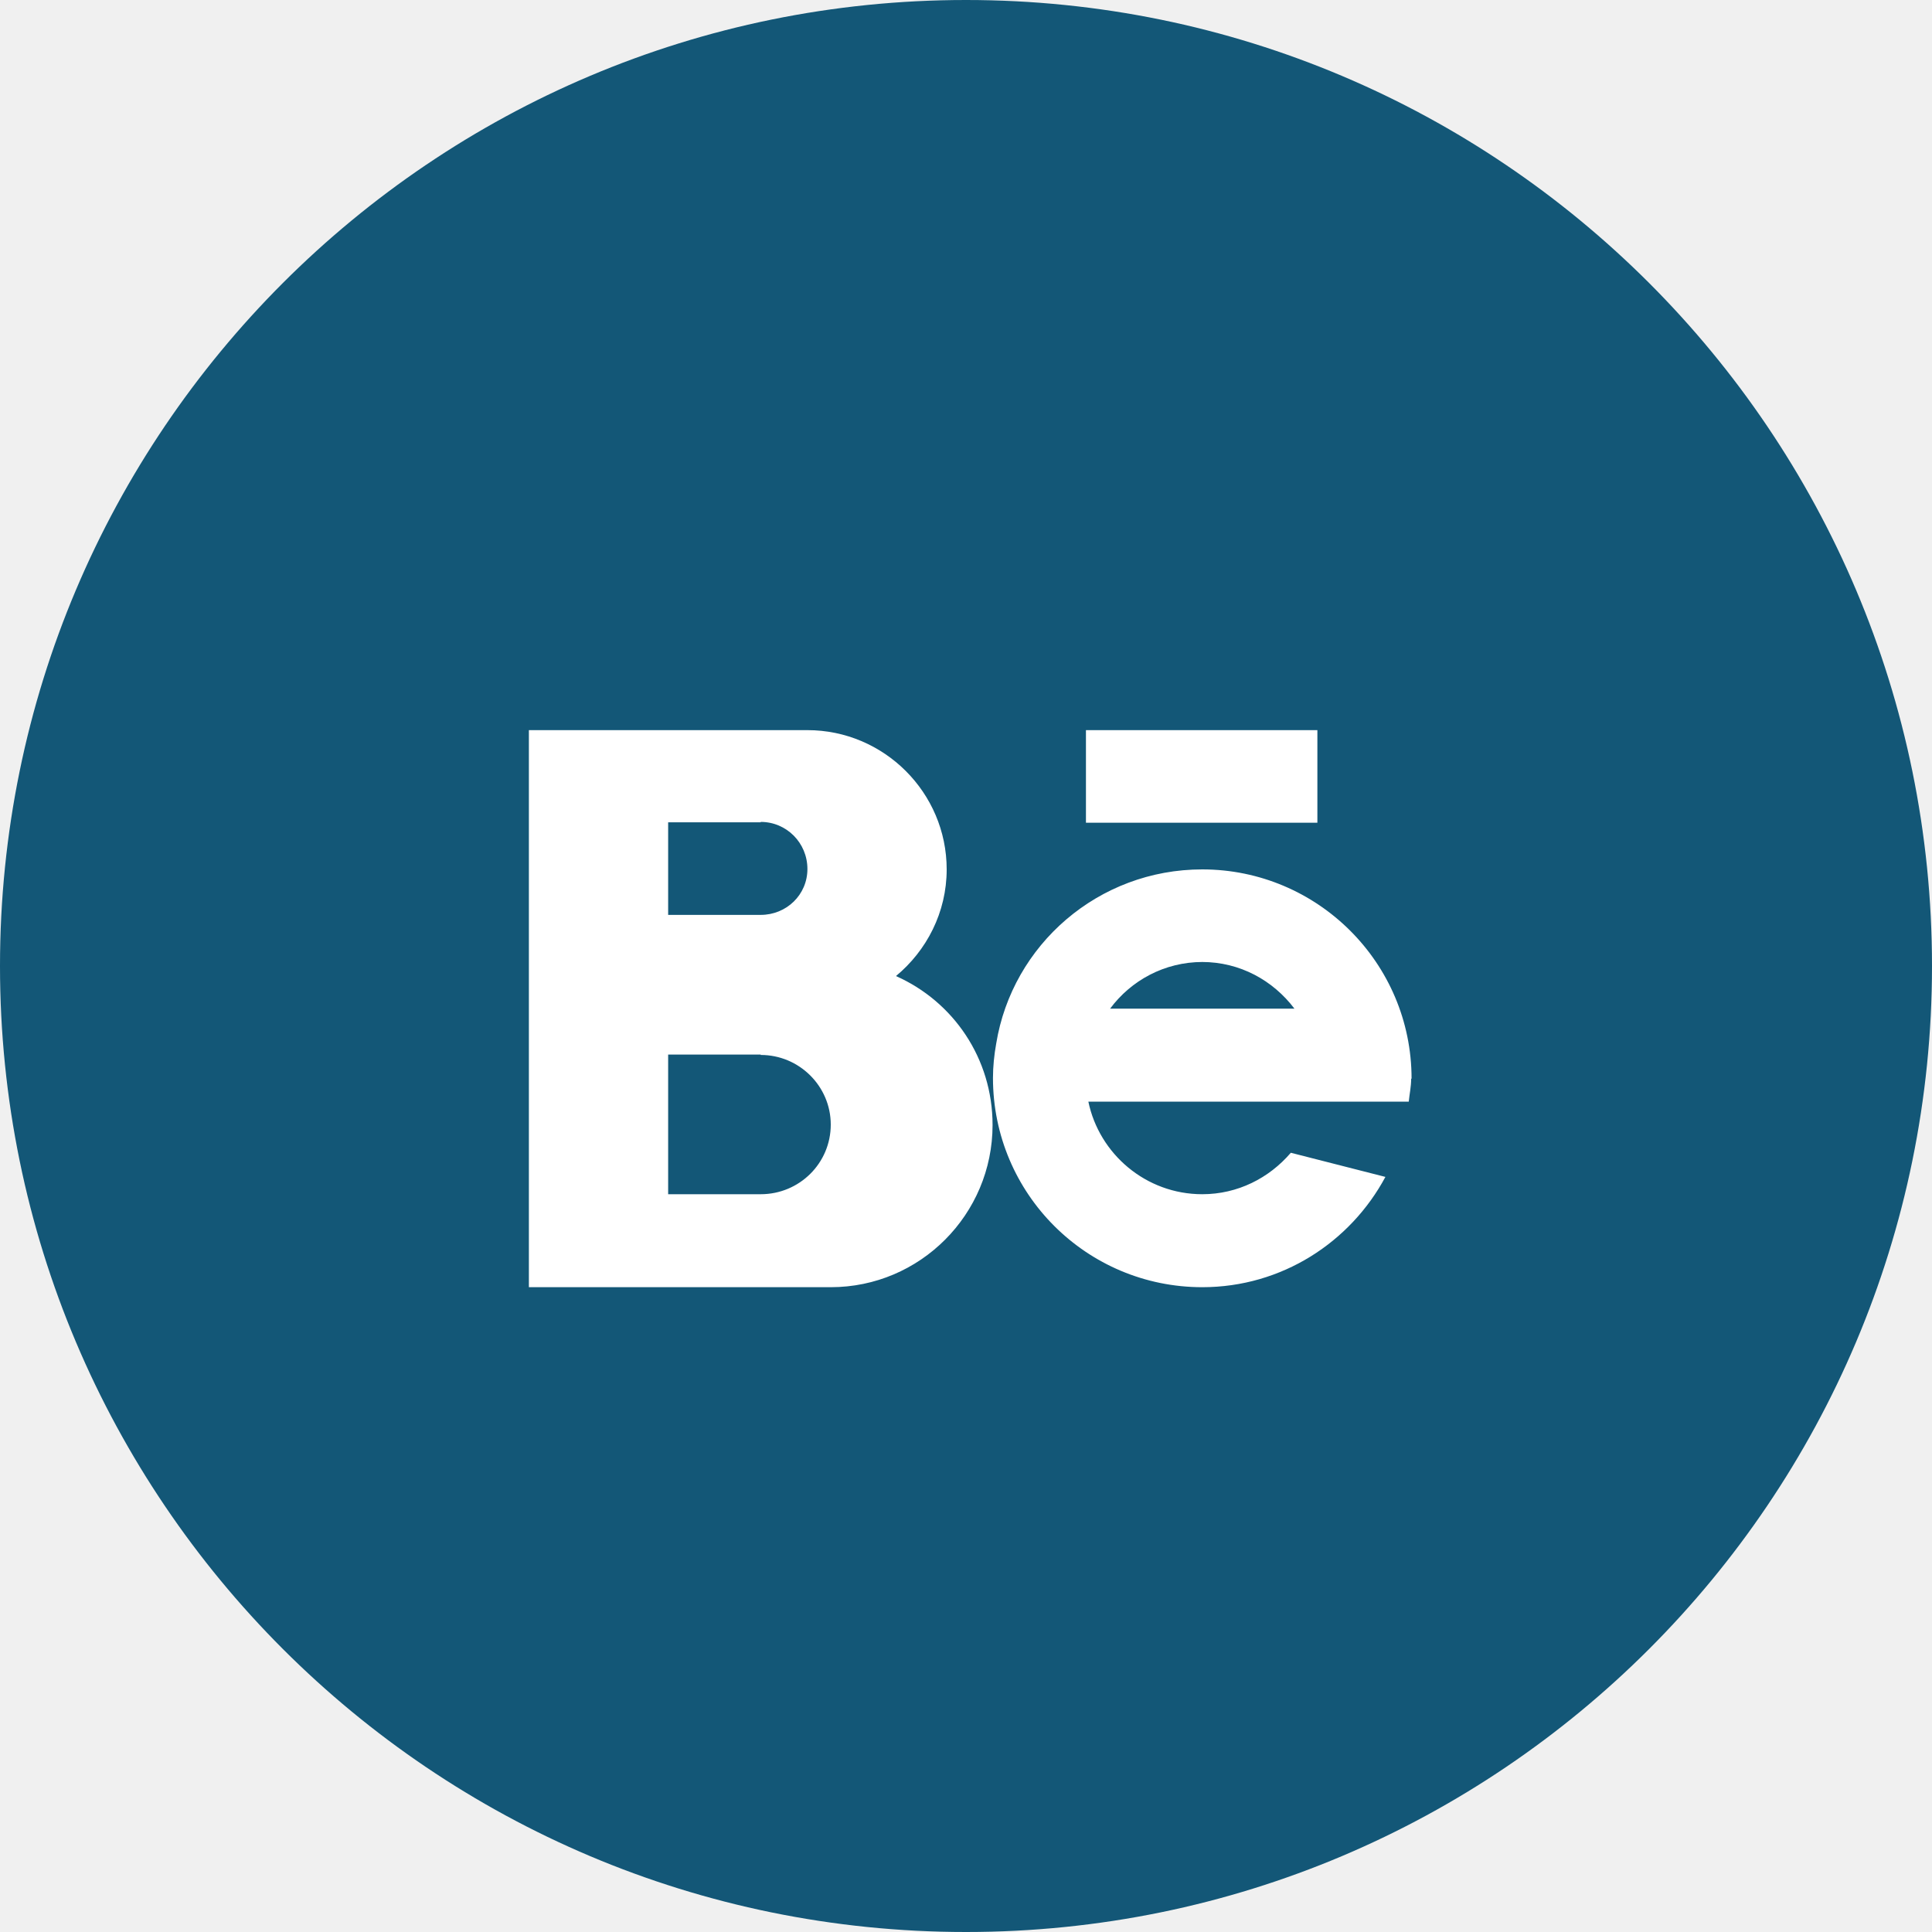
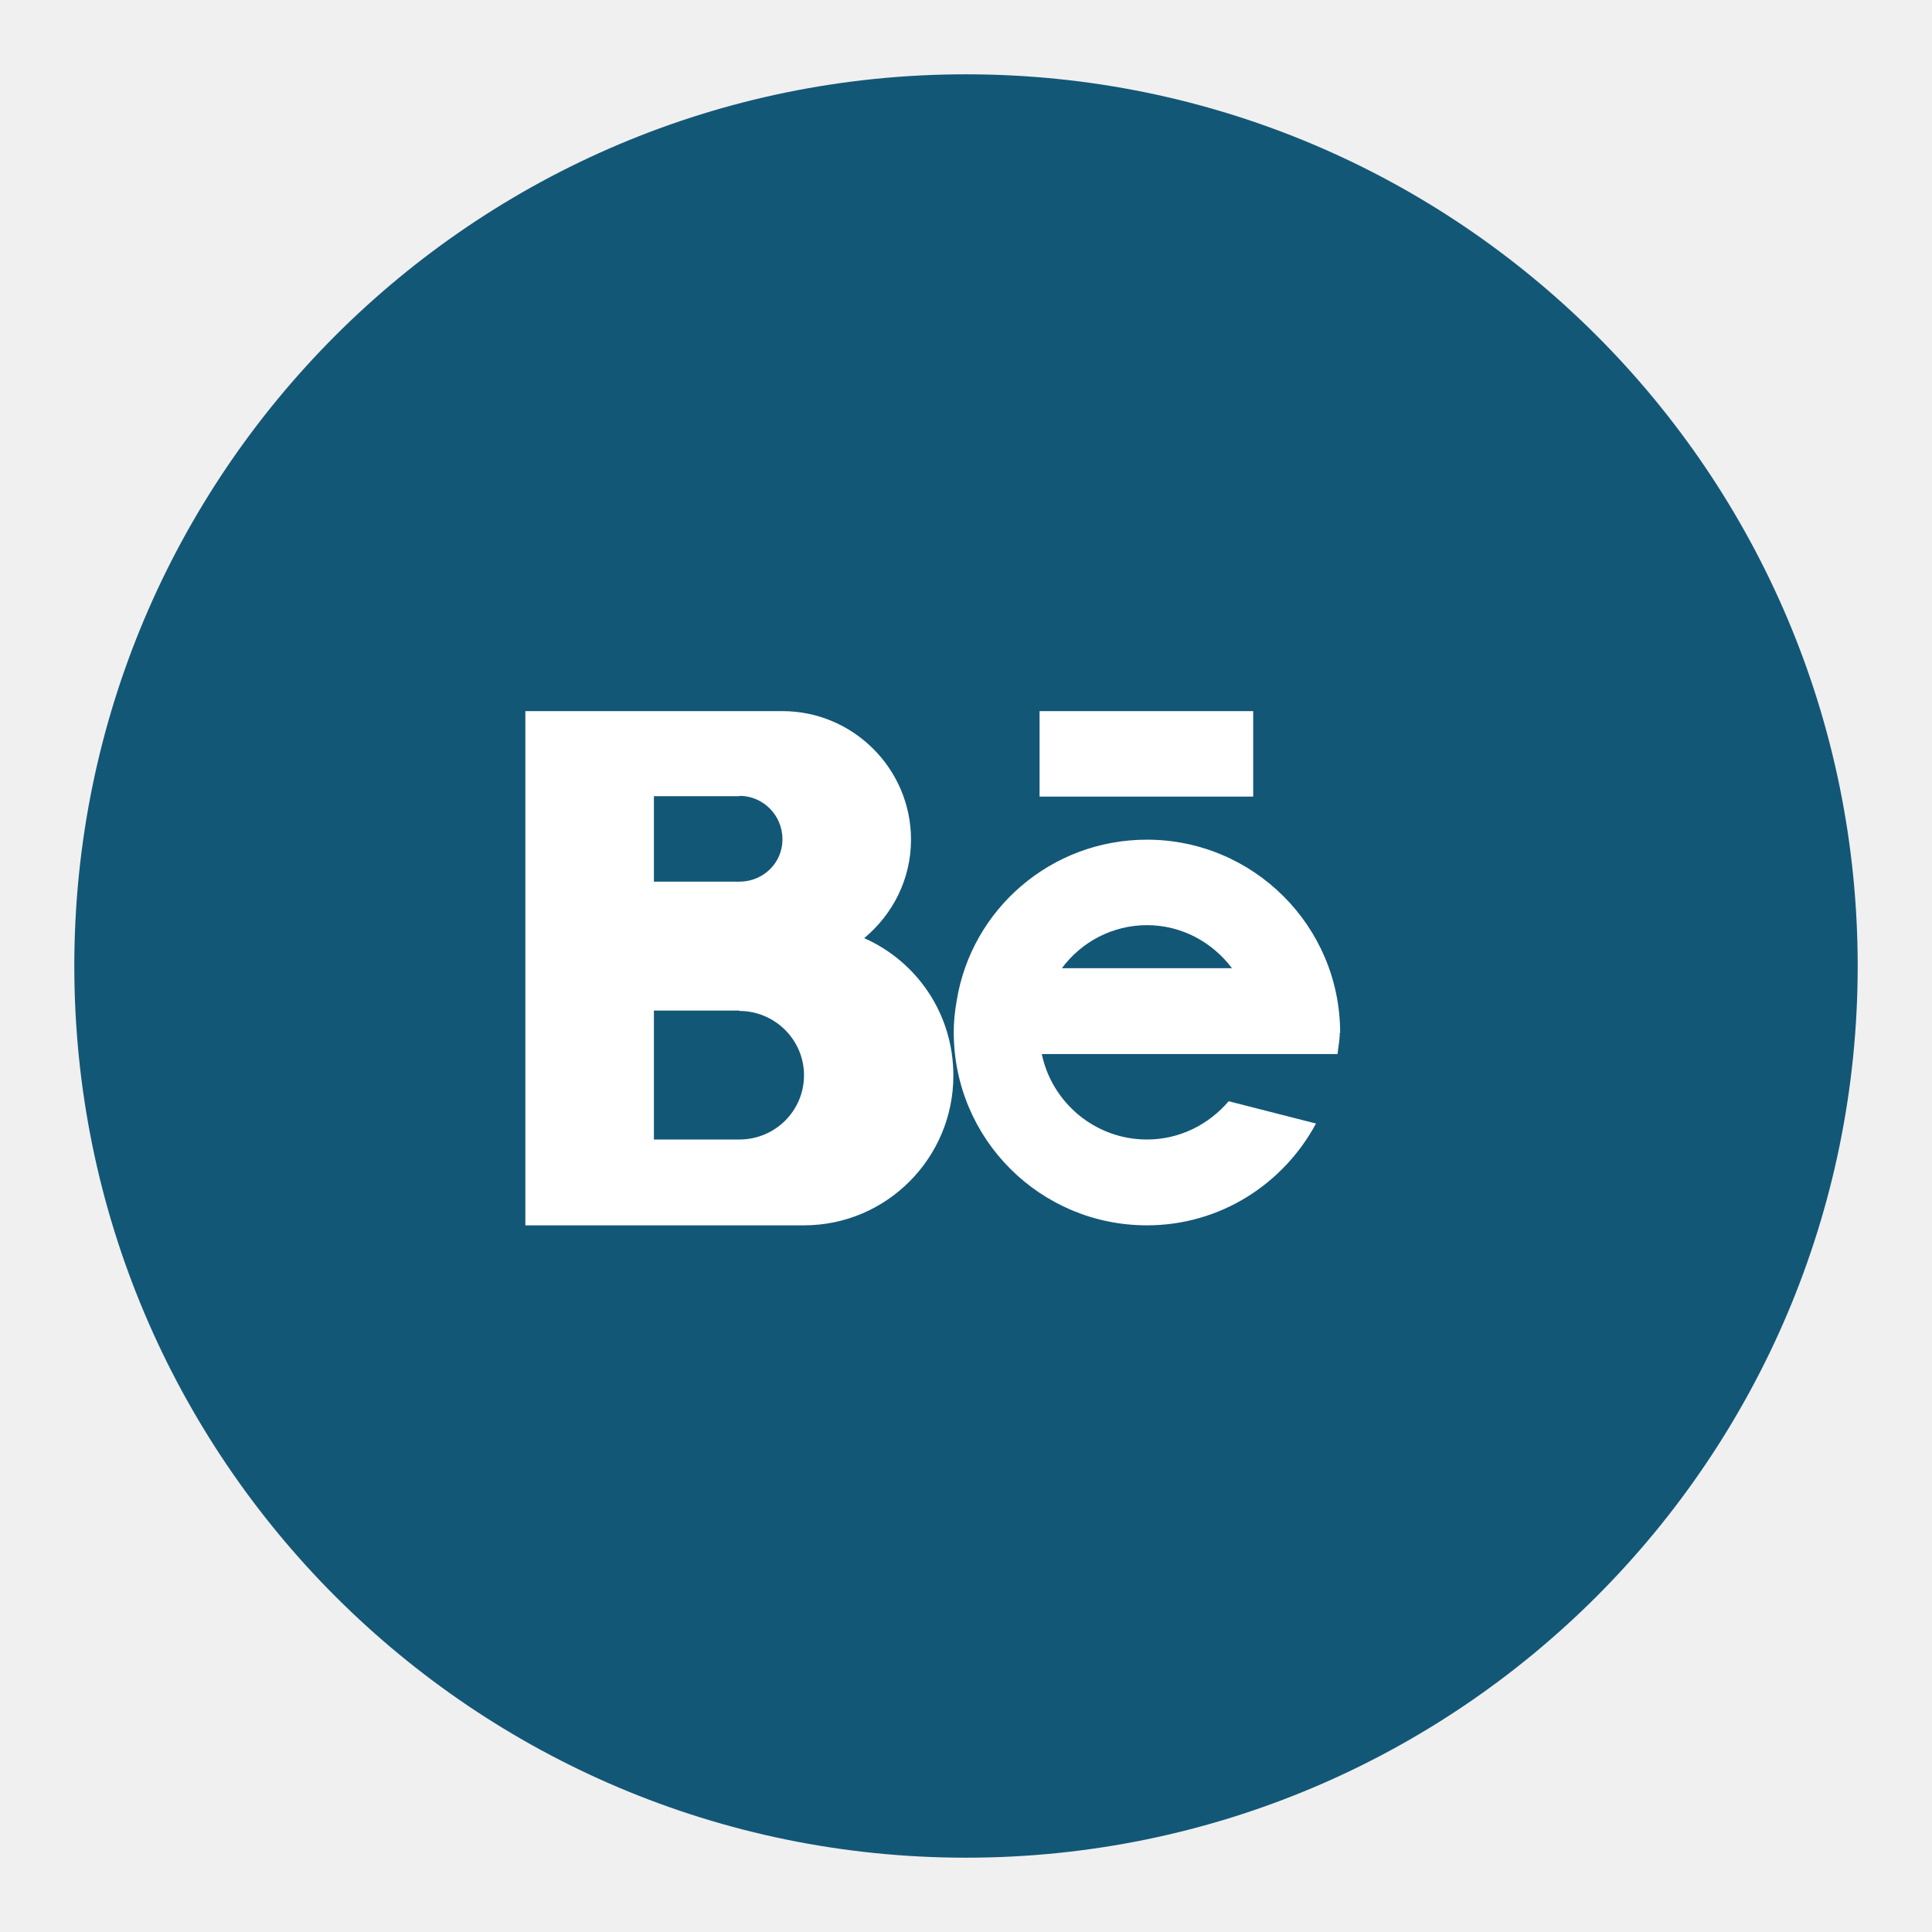
- <svg xmlns="http://www.w3.org/2000/svg" width="48" height="48">
-   <circle fill="#135777" r="24" transform="translate(24 24)" />
-   <circle fill="#135777" r="1" transform="translate(24 24)" />
-   <path fill="#FFF" d="M26.98 20.44h5.75v-2.3h-5.75v2.3zm2.9 3.46c-.95 0-1.78.46-2.3 1.16h4.58c-.53-.7-1.35-1.16-2.3-1.16zm5.18 2.9c0 .2-.04.37-.06.57h-7.96c.27 1.3 1.43 2.3 2.83 2.3.88 0 1.66-.4 2.2-1.03l2.35.6c-.87 1.62-2.57 2.74-4.55 2.74-2.87 0-5.2-2.32-5.2-5.2 0-.28.03-.57.08-.85.4-2.46 2.54-4.33 5.12-4.33 2.86 0 5.2 2.32 5.2 5.2zM18.9 20.43h-2.3v2.3h2.3c.64 0 1.16-.5 1.16-1.14 0-.65-.52-1.17-1.16-1.17zm0 5.77h-2.3v3.47h2.3c.96 0 1.74-.77 1.74-1.73 0-.95-.78-1.73-1.74-1.73zm4.62-4.6c0 1.07-.5 2.02-1.26 2.65 1.42.63 2.4 2.04 2.4 3.7 0 2.22-1.8 4.03-4.02 4.03h-7.5V18.14h6.92c1.9 0 3.46 1.55 3.46 3.46zm0 0" />
+ <svg xmlns="http://www.w3.org/2000/svg" width="52" height="52">
+   <circle fill="#135777" r="24" transform="translate(26 26)" />
+   <circle fill="#135777" r=".5" transform="translate(26 26)" />
+   <path fill="#FFF" d="M27.98 21.44h5.75v-2.3h-5.75v2.3zm2.9 3.46c-.95 0-1.78.46-2.3 1.16h4.58c-.53-.7-1.35-1.16-2.3-1.16zm5.18 2.9c0 .2-.04.37-.06.57h-7.96c.27 1.3 1.43 2.3 2.83 2.3.88 0 1.66-.4 2.2-1.03l2.35.6c-.87 1.62-2.57 2.74-4.55 2.74-2.87 0-5.2-2.32-5.2-5.2 0-.28.03-.57.08-.85.4-2.46 2.54-4.33 5.12-4.33 2.86 0 5.2 2.32 5.2 5.2zM19.9 21.43h-2.3v2.3h2.3c.64 0 1.16-.5 1.16-1.14 0-.65-.52-1.17-1.16-1.17zm0 5.77h-2.3v3.47h2.3c.96 0 1.74-.77 1.74-1.73 0-.95-.78-1.73-1.74-1.73zm4.62-4.6c0 1.07-.5 2.02-1.26 2.65 1.42.63 2.4 2.04 2.4 3.7 0 2.22-1.8 4.03-4.02 4.03h-7.5V19.14h6.92c1.9 0 3.46 1.55 3.46 3.46zm0 0" />
</svg>
